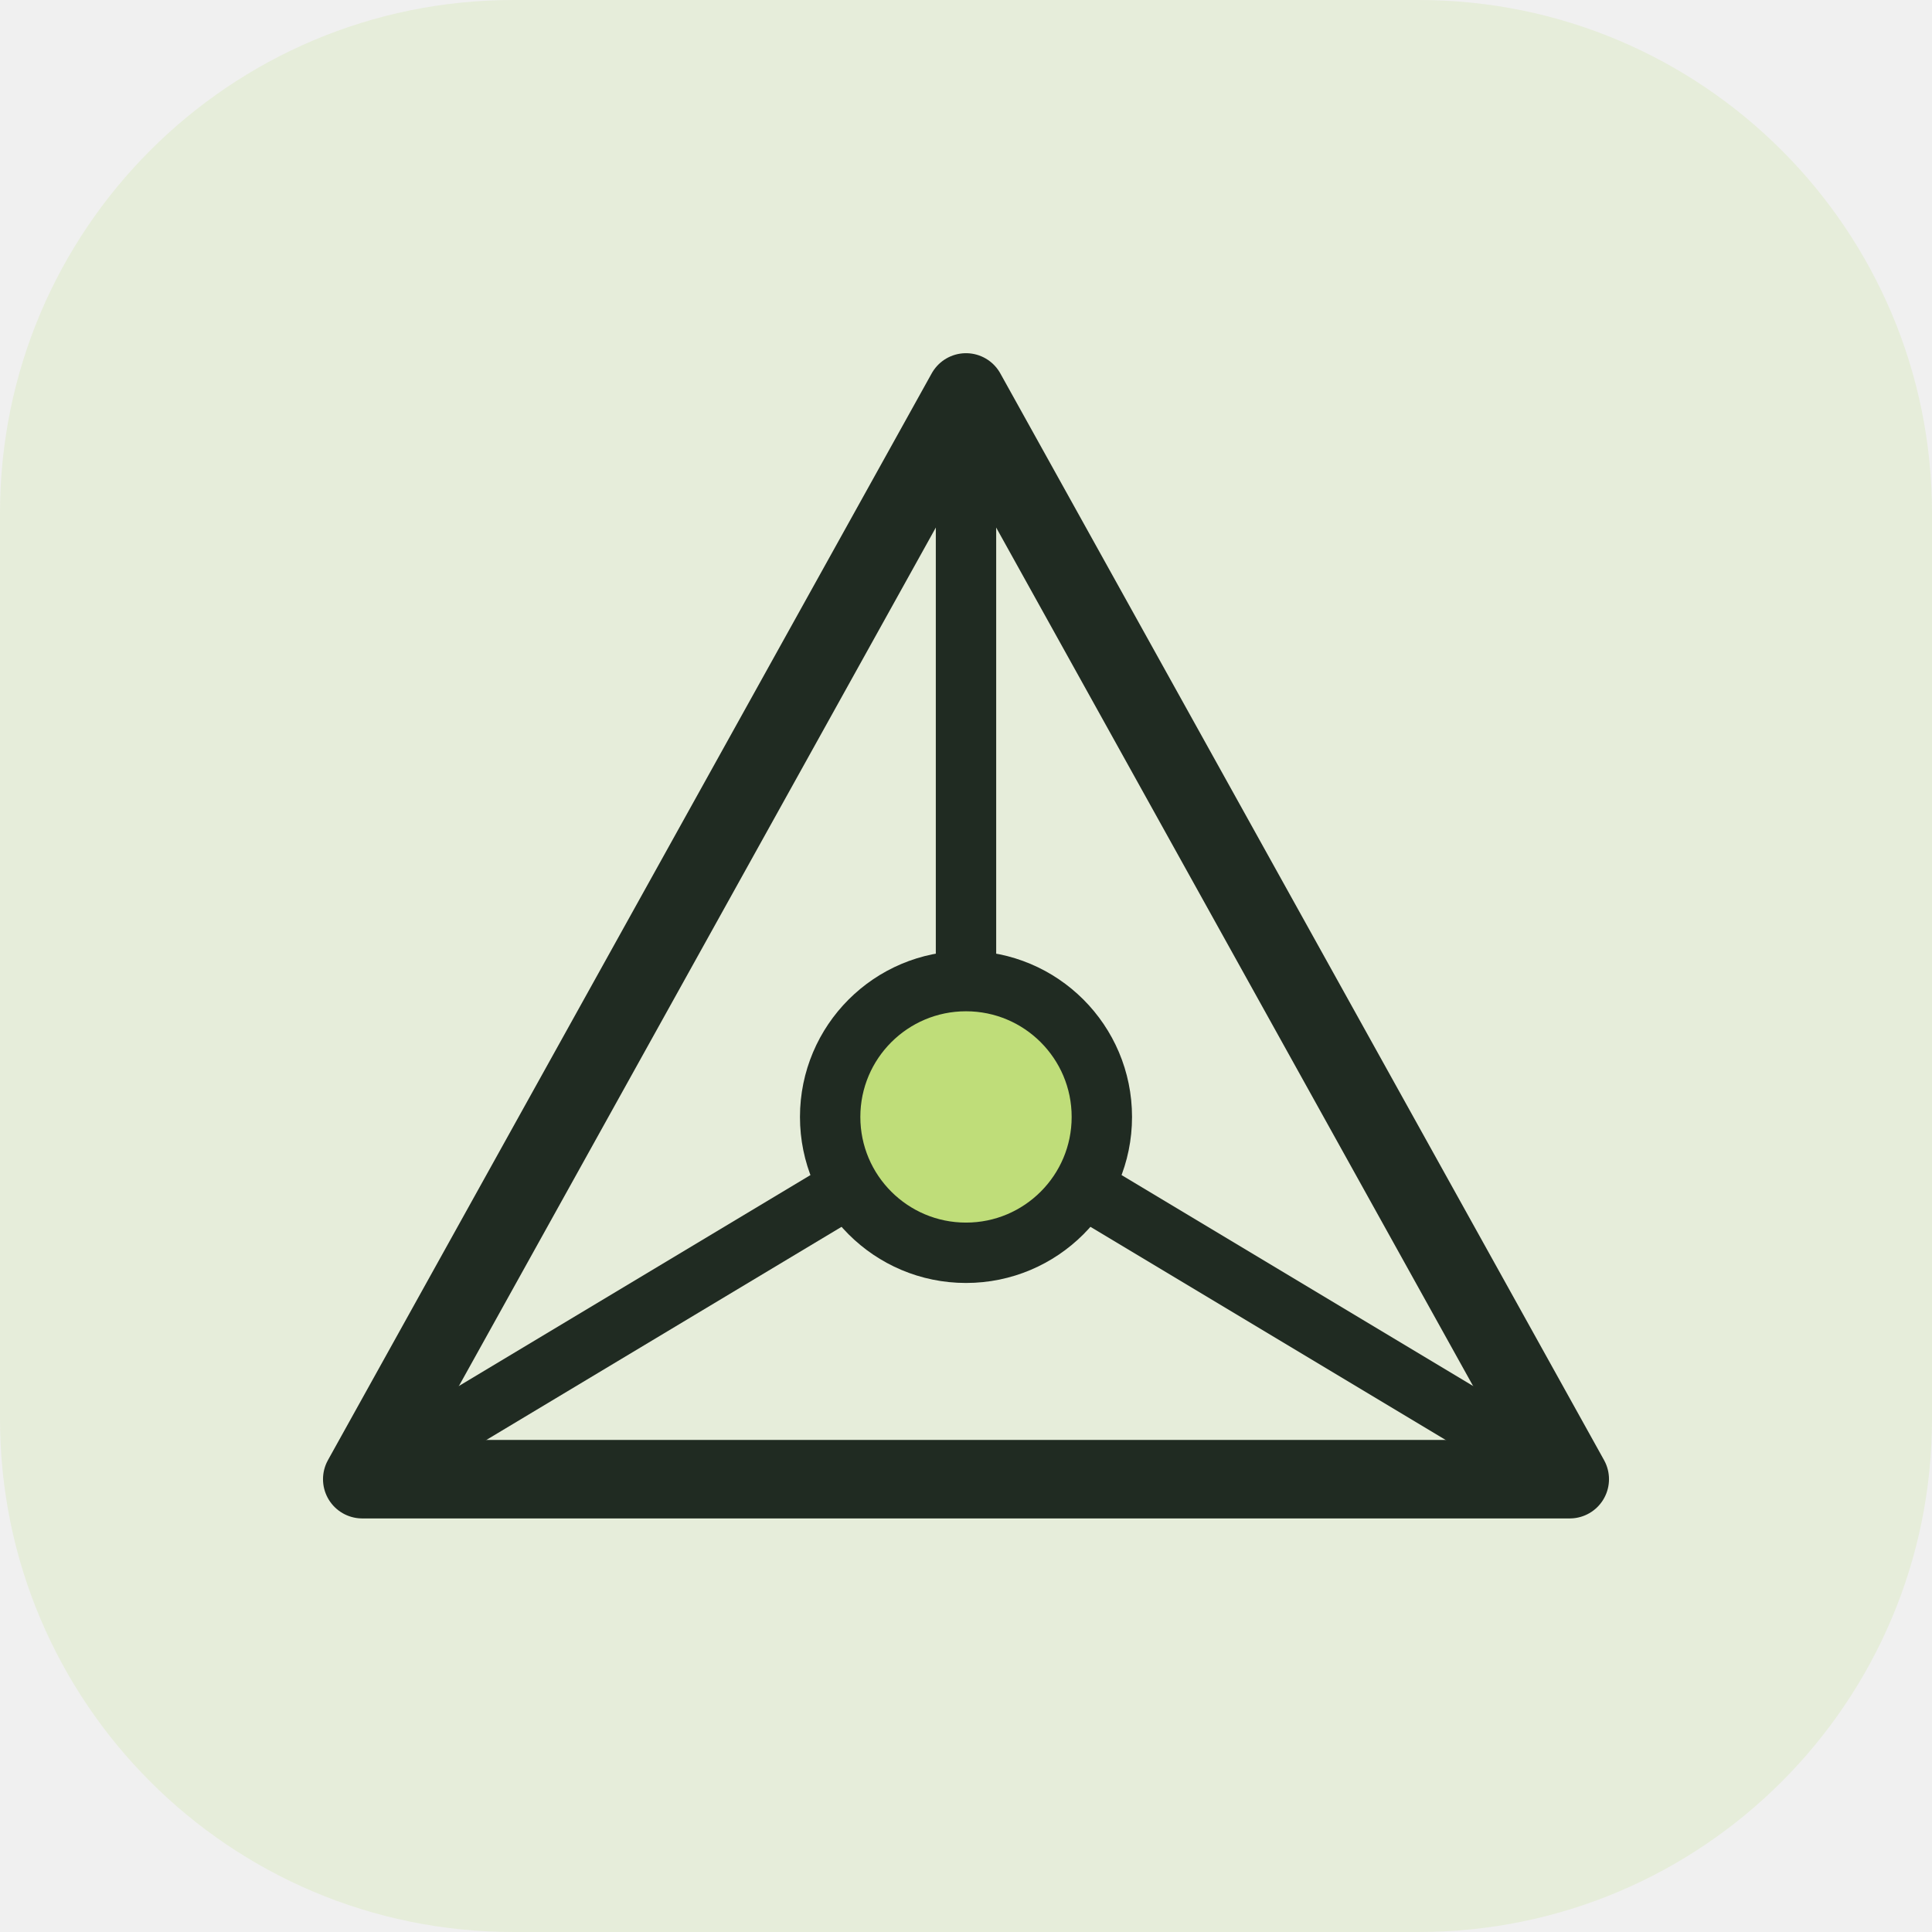
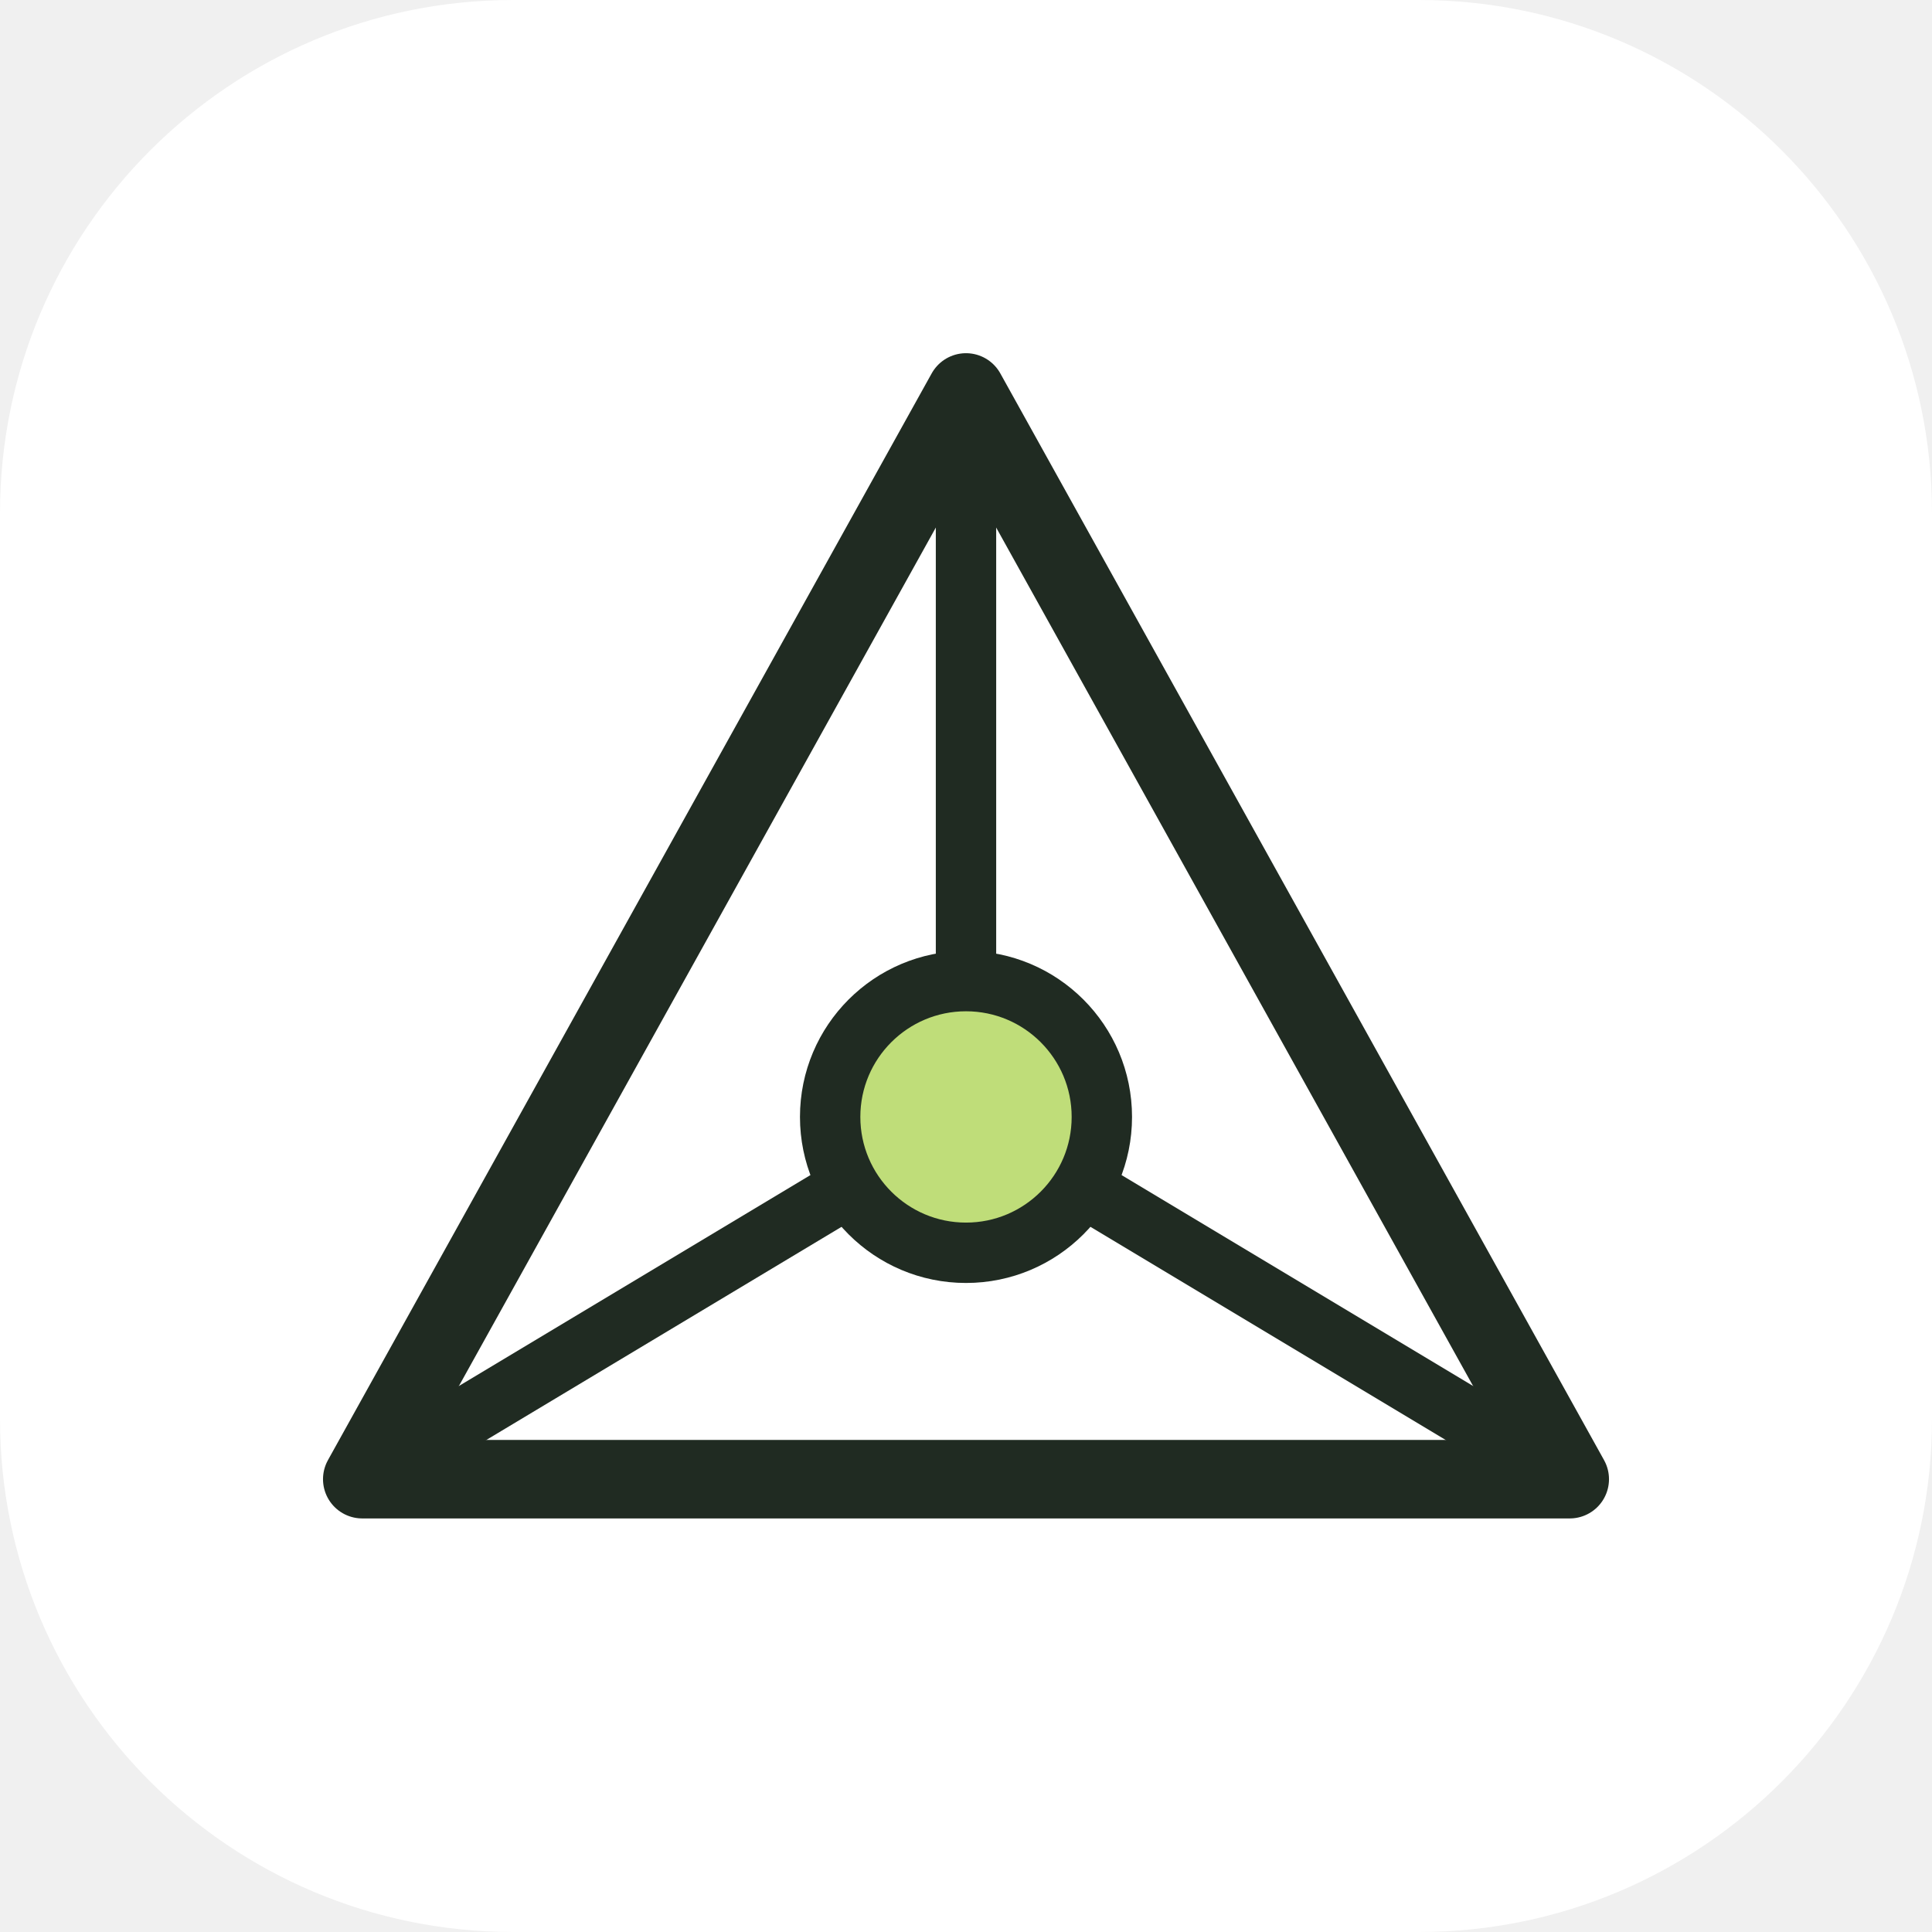
<svg xmlns="http://www.w3.org/2000/svg" viewBox="0 0 64 64" fill="none" role="img" aria-labelledby="title">
-   <rect width="64" height="64" rx="17" fill="#e6edda" />
+   <rect width="64" height="64" rx="17" fill="#ffffff" />
  <g stroke="#202b22" stroke-linecap="round" stroke-linejoin="round">
    <path d="M12 49 32 13l20 36H12Z" stroke-width="2.6" />
    <path d="M32 13v24M12 49l20-12 20 12" stroke-width="2" />
    <circle cx="32" cy="37" r="4.5" fill="#bfdd79" stroke-width="2" />
  </g>
</svg>
